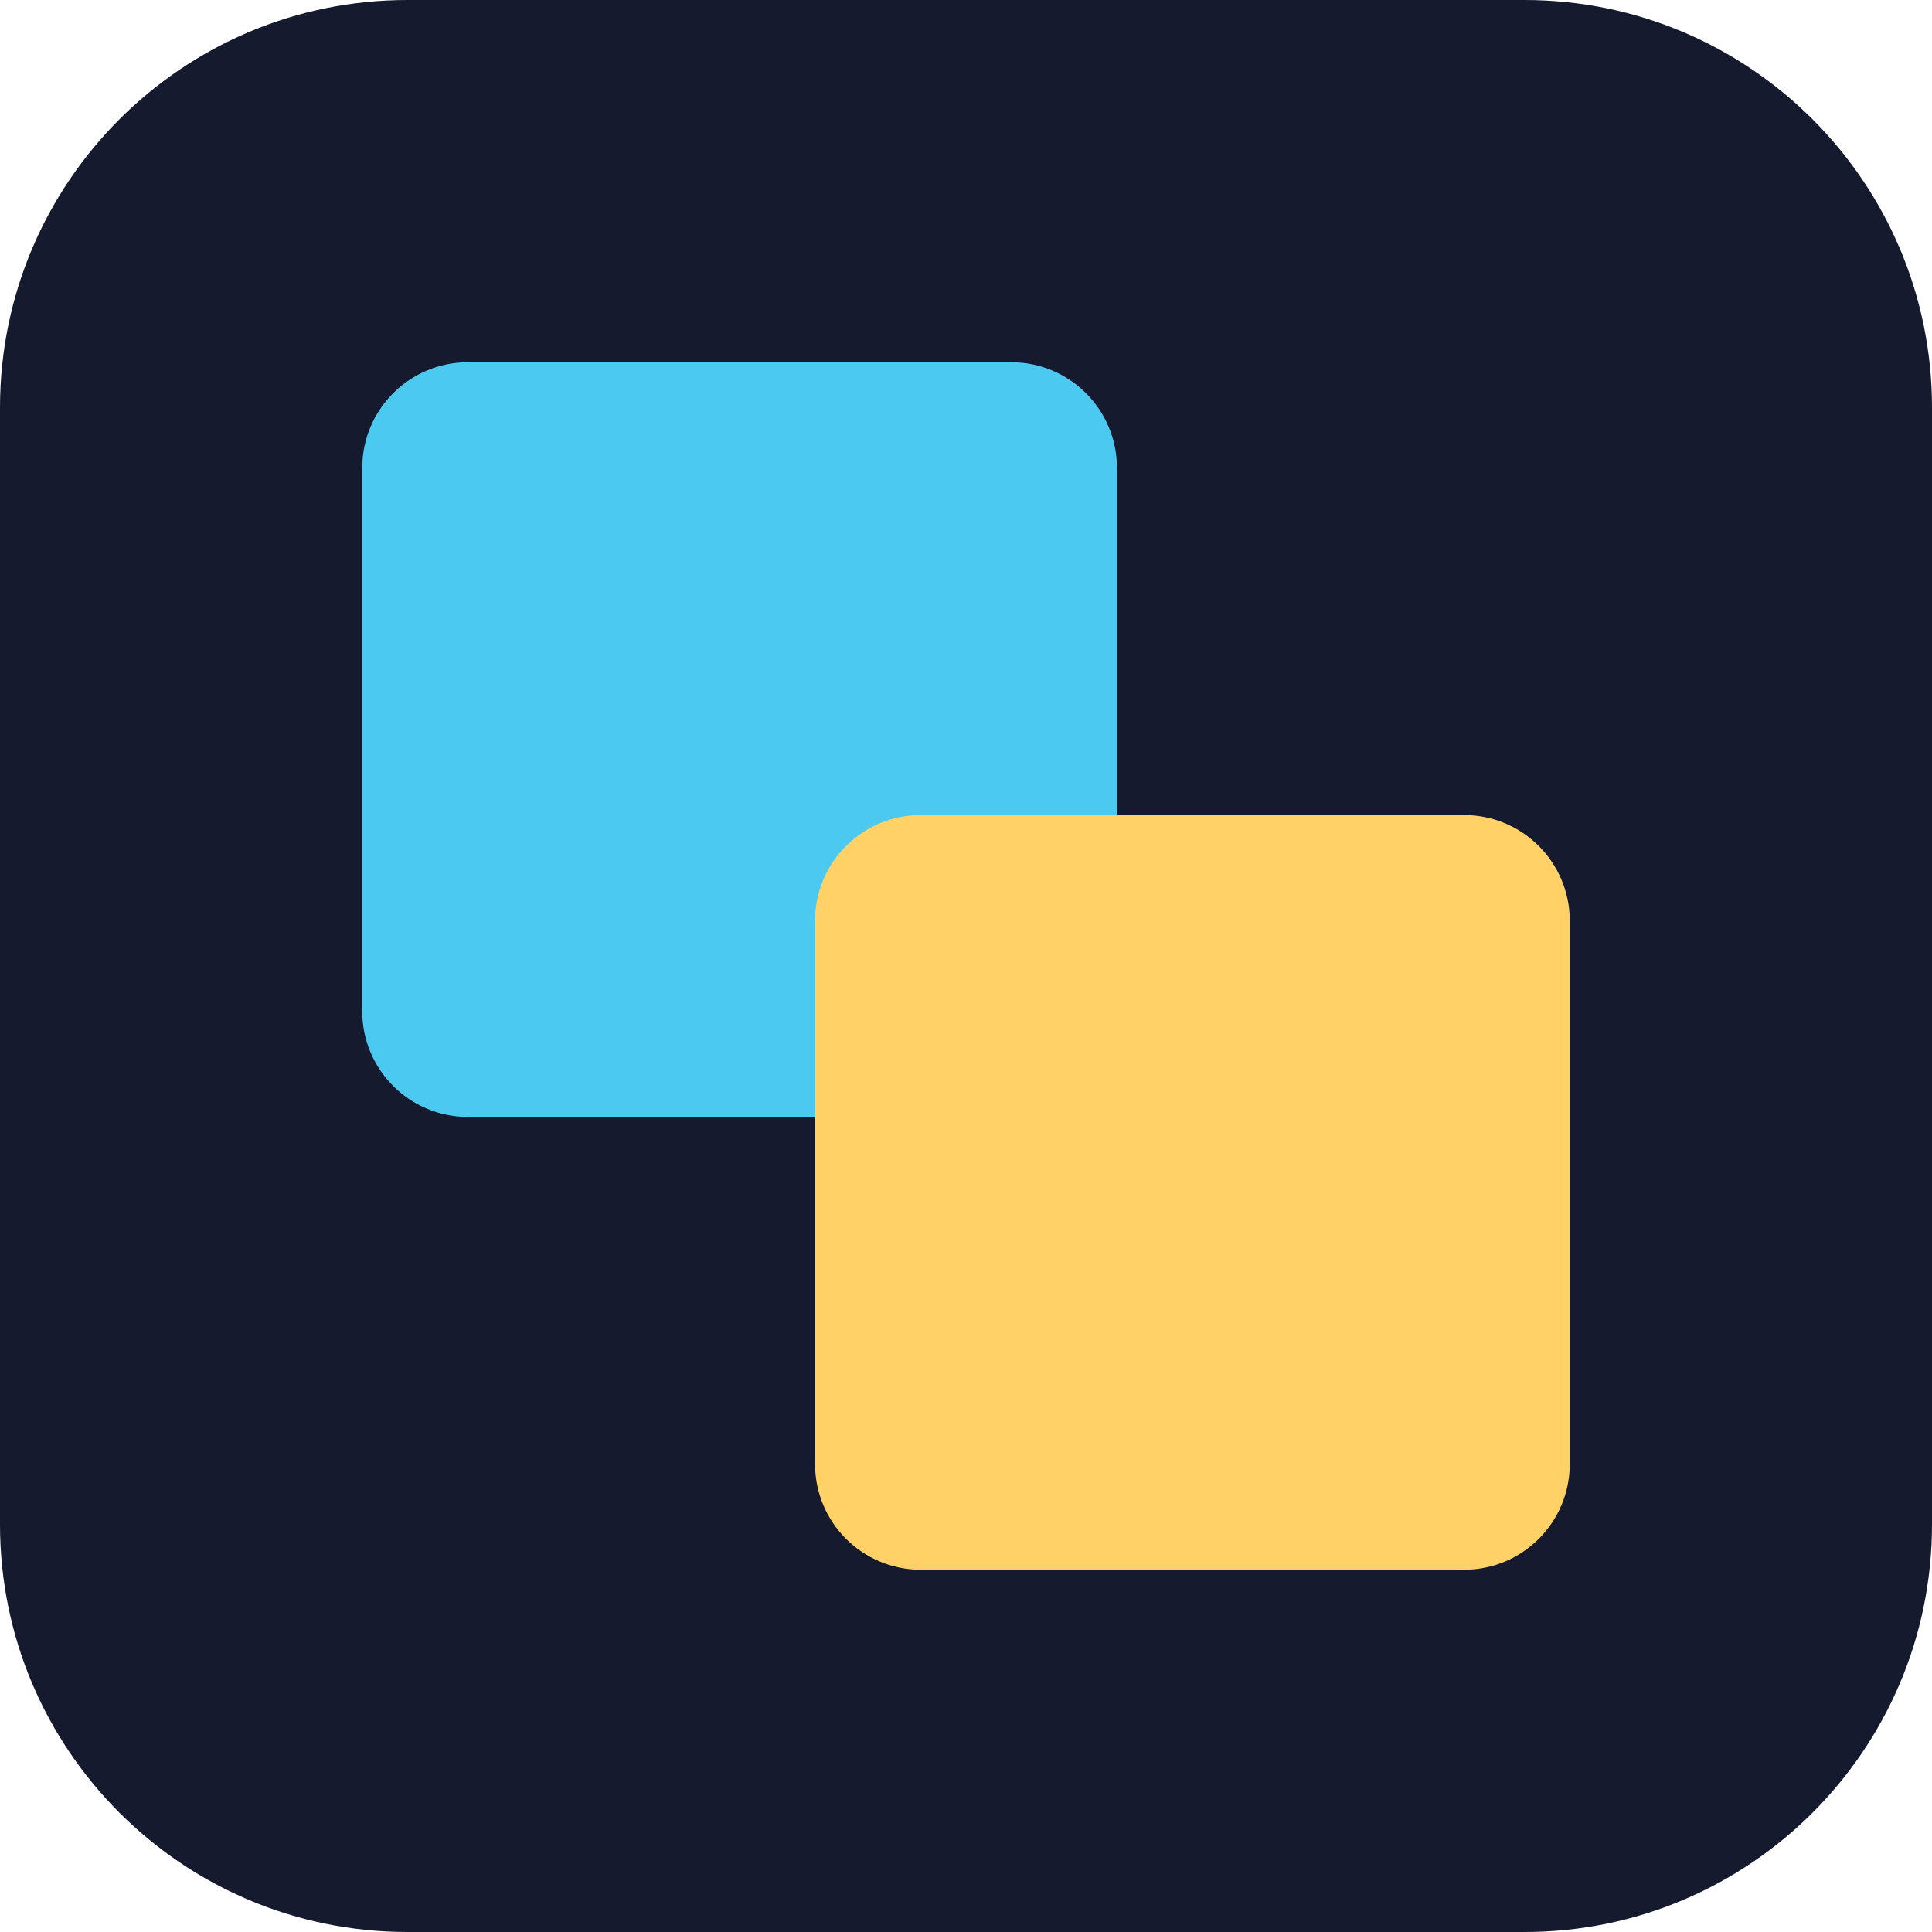
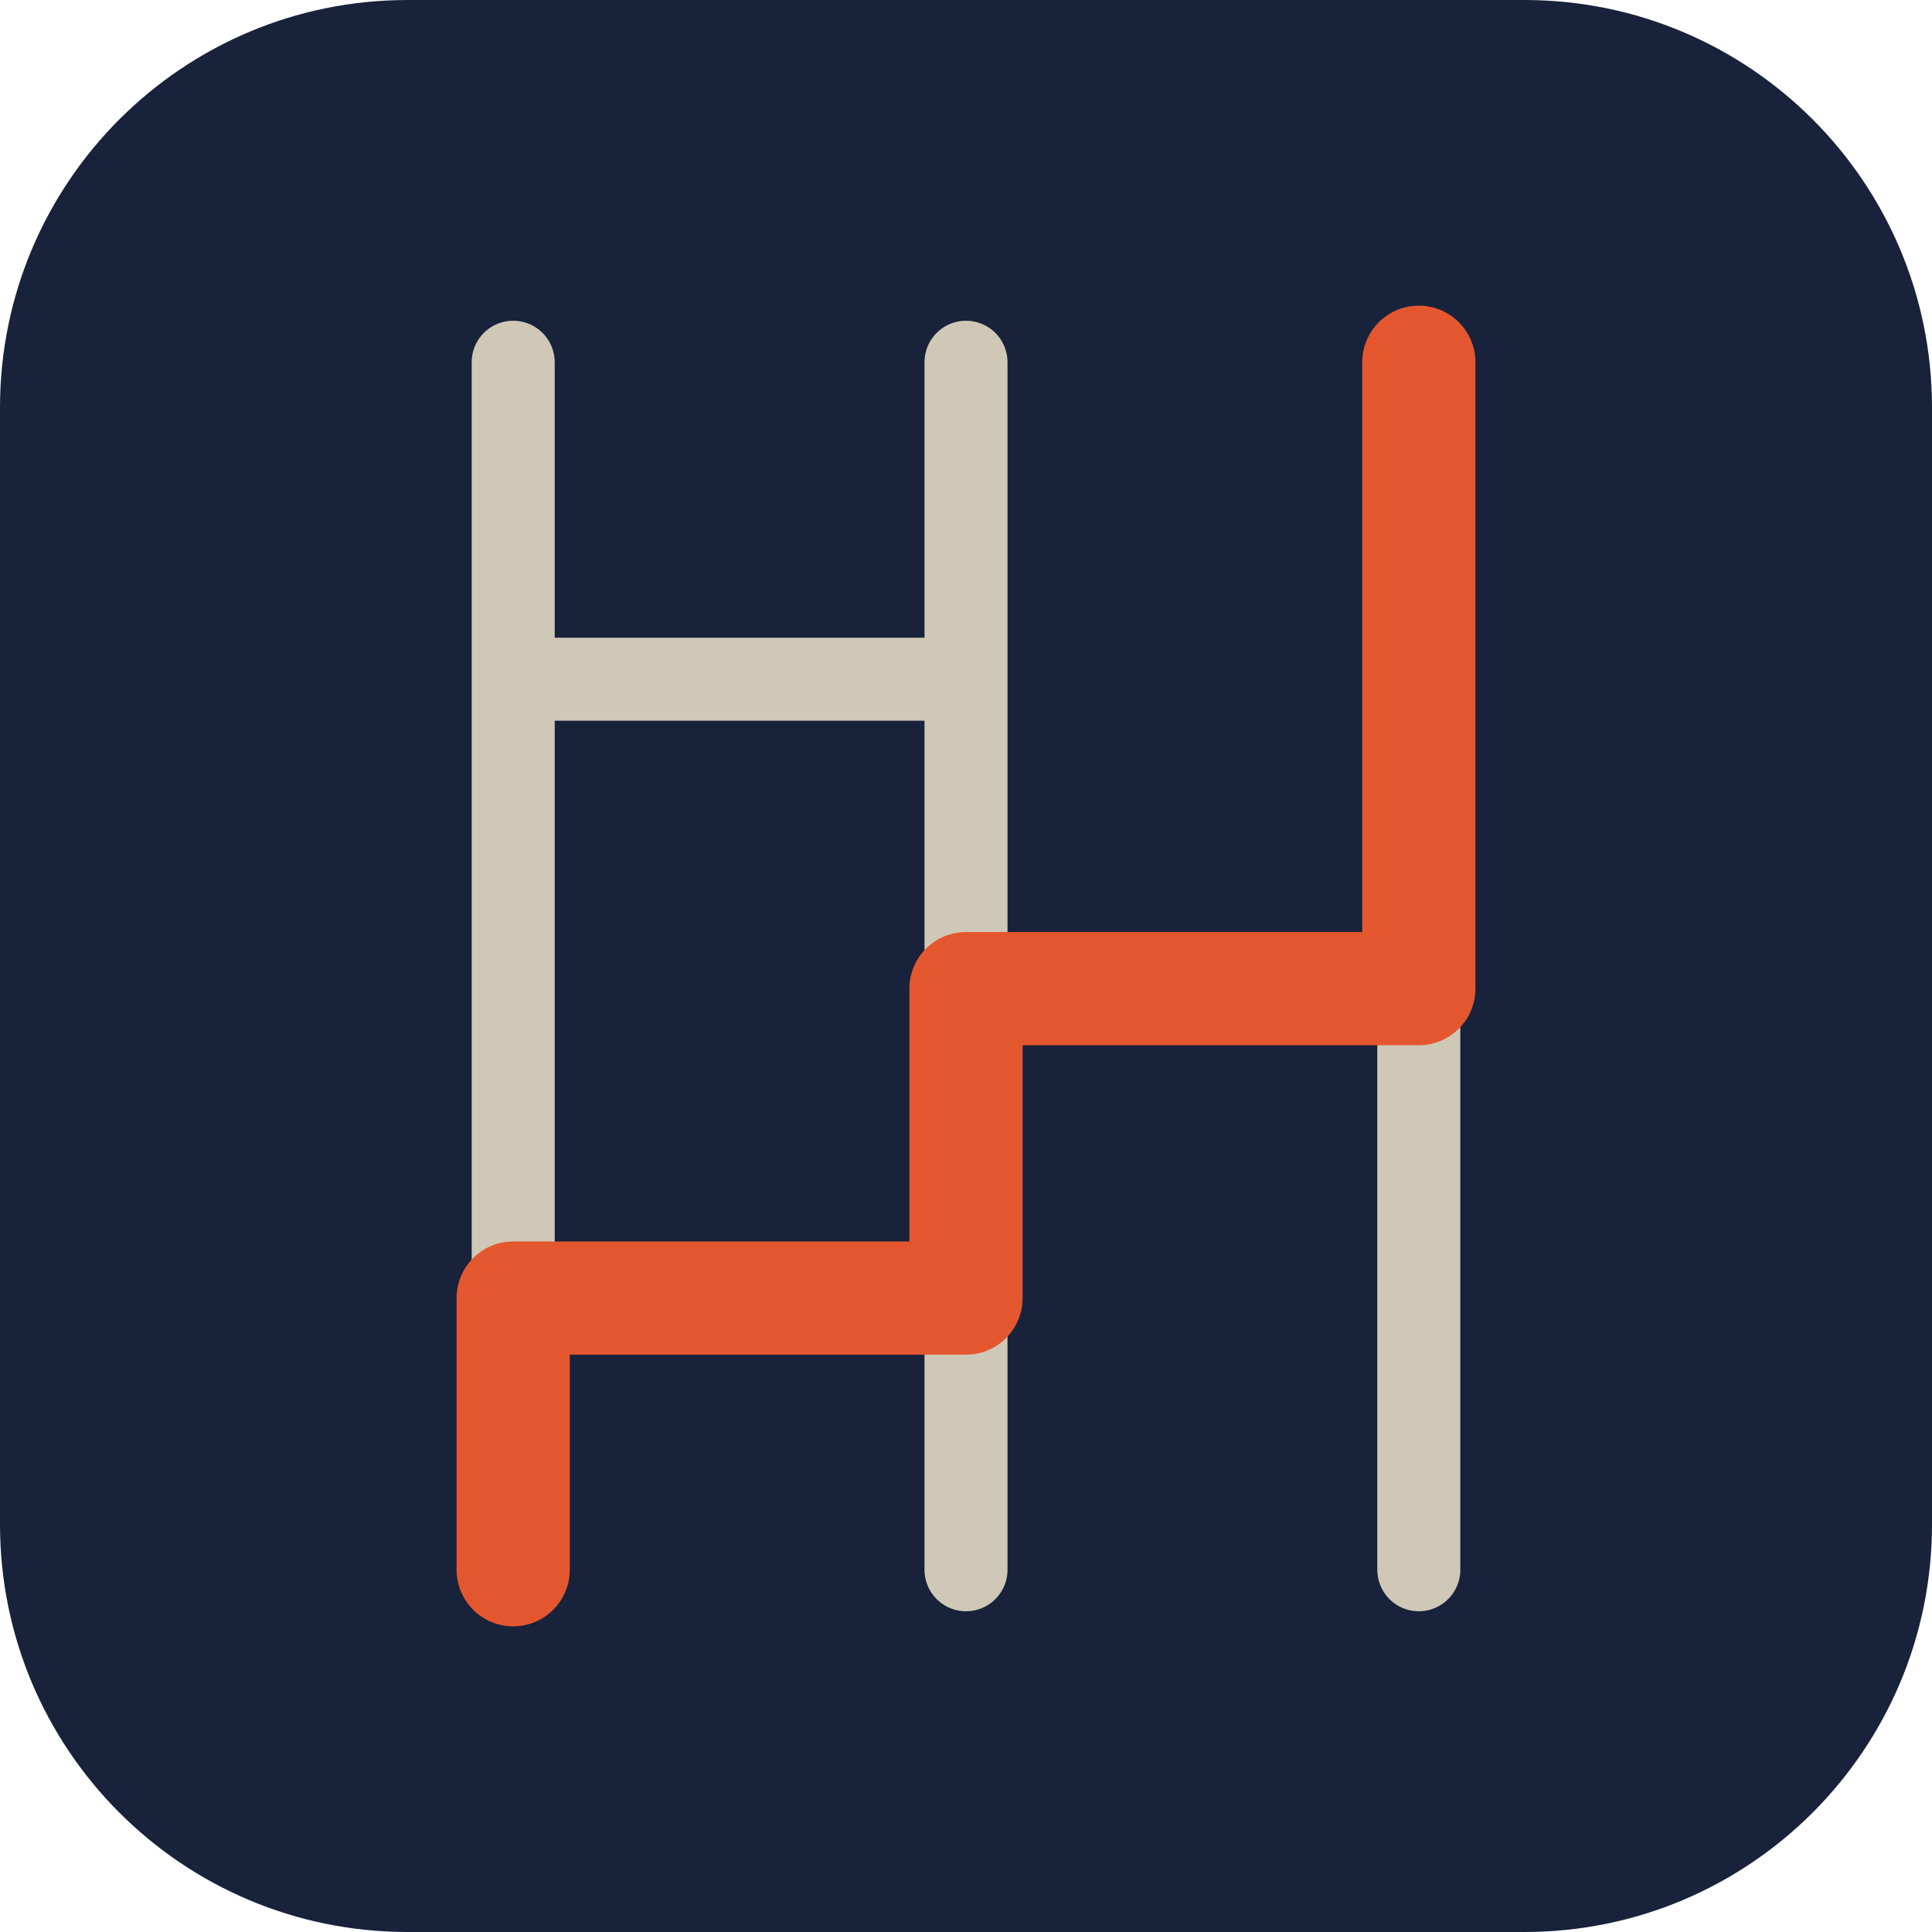
- <svg xmlns="http://www.w3.org/2000/svg" viewBox="0 0 512 512" width="512" height="512" role="img" aria-label="アプリの雛形">
-   <rect width="512" height="512" rx="108" fill="#151a2e" />
-   <rect x="96" y="96" width="200" height="200" rx="28" fill="#4cc9f0" />
-   <rect x="216" y="216" width="200" height="200" rx="28" fill="#ffd166" />
+ <svg xmlns="http://www.w3.org/2000/svg" viewBox="0 0 512 512" width="512" height="512" role="img" aria-label="あみだくじ">
+   <rect width="512" height="512" rx="108" fill="#18223B" />
+   <g stroke="#CFC8B6" stroke-width="22" stroke-linecap="round">
+     <path d="M136 96v320M256 96v320M376 96v320M136 180h120M256 262h120M136 344h120" />
+   </g>
+   <path d="M376 96v166H256v82H136v72" fill="none" stroke="#E4572E" stroke-width="30" stroke-linecap="round" stroke-linejoin="round" />
</svg>
